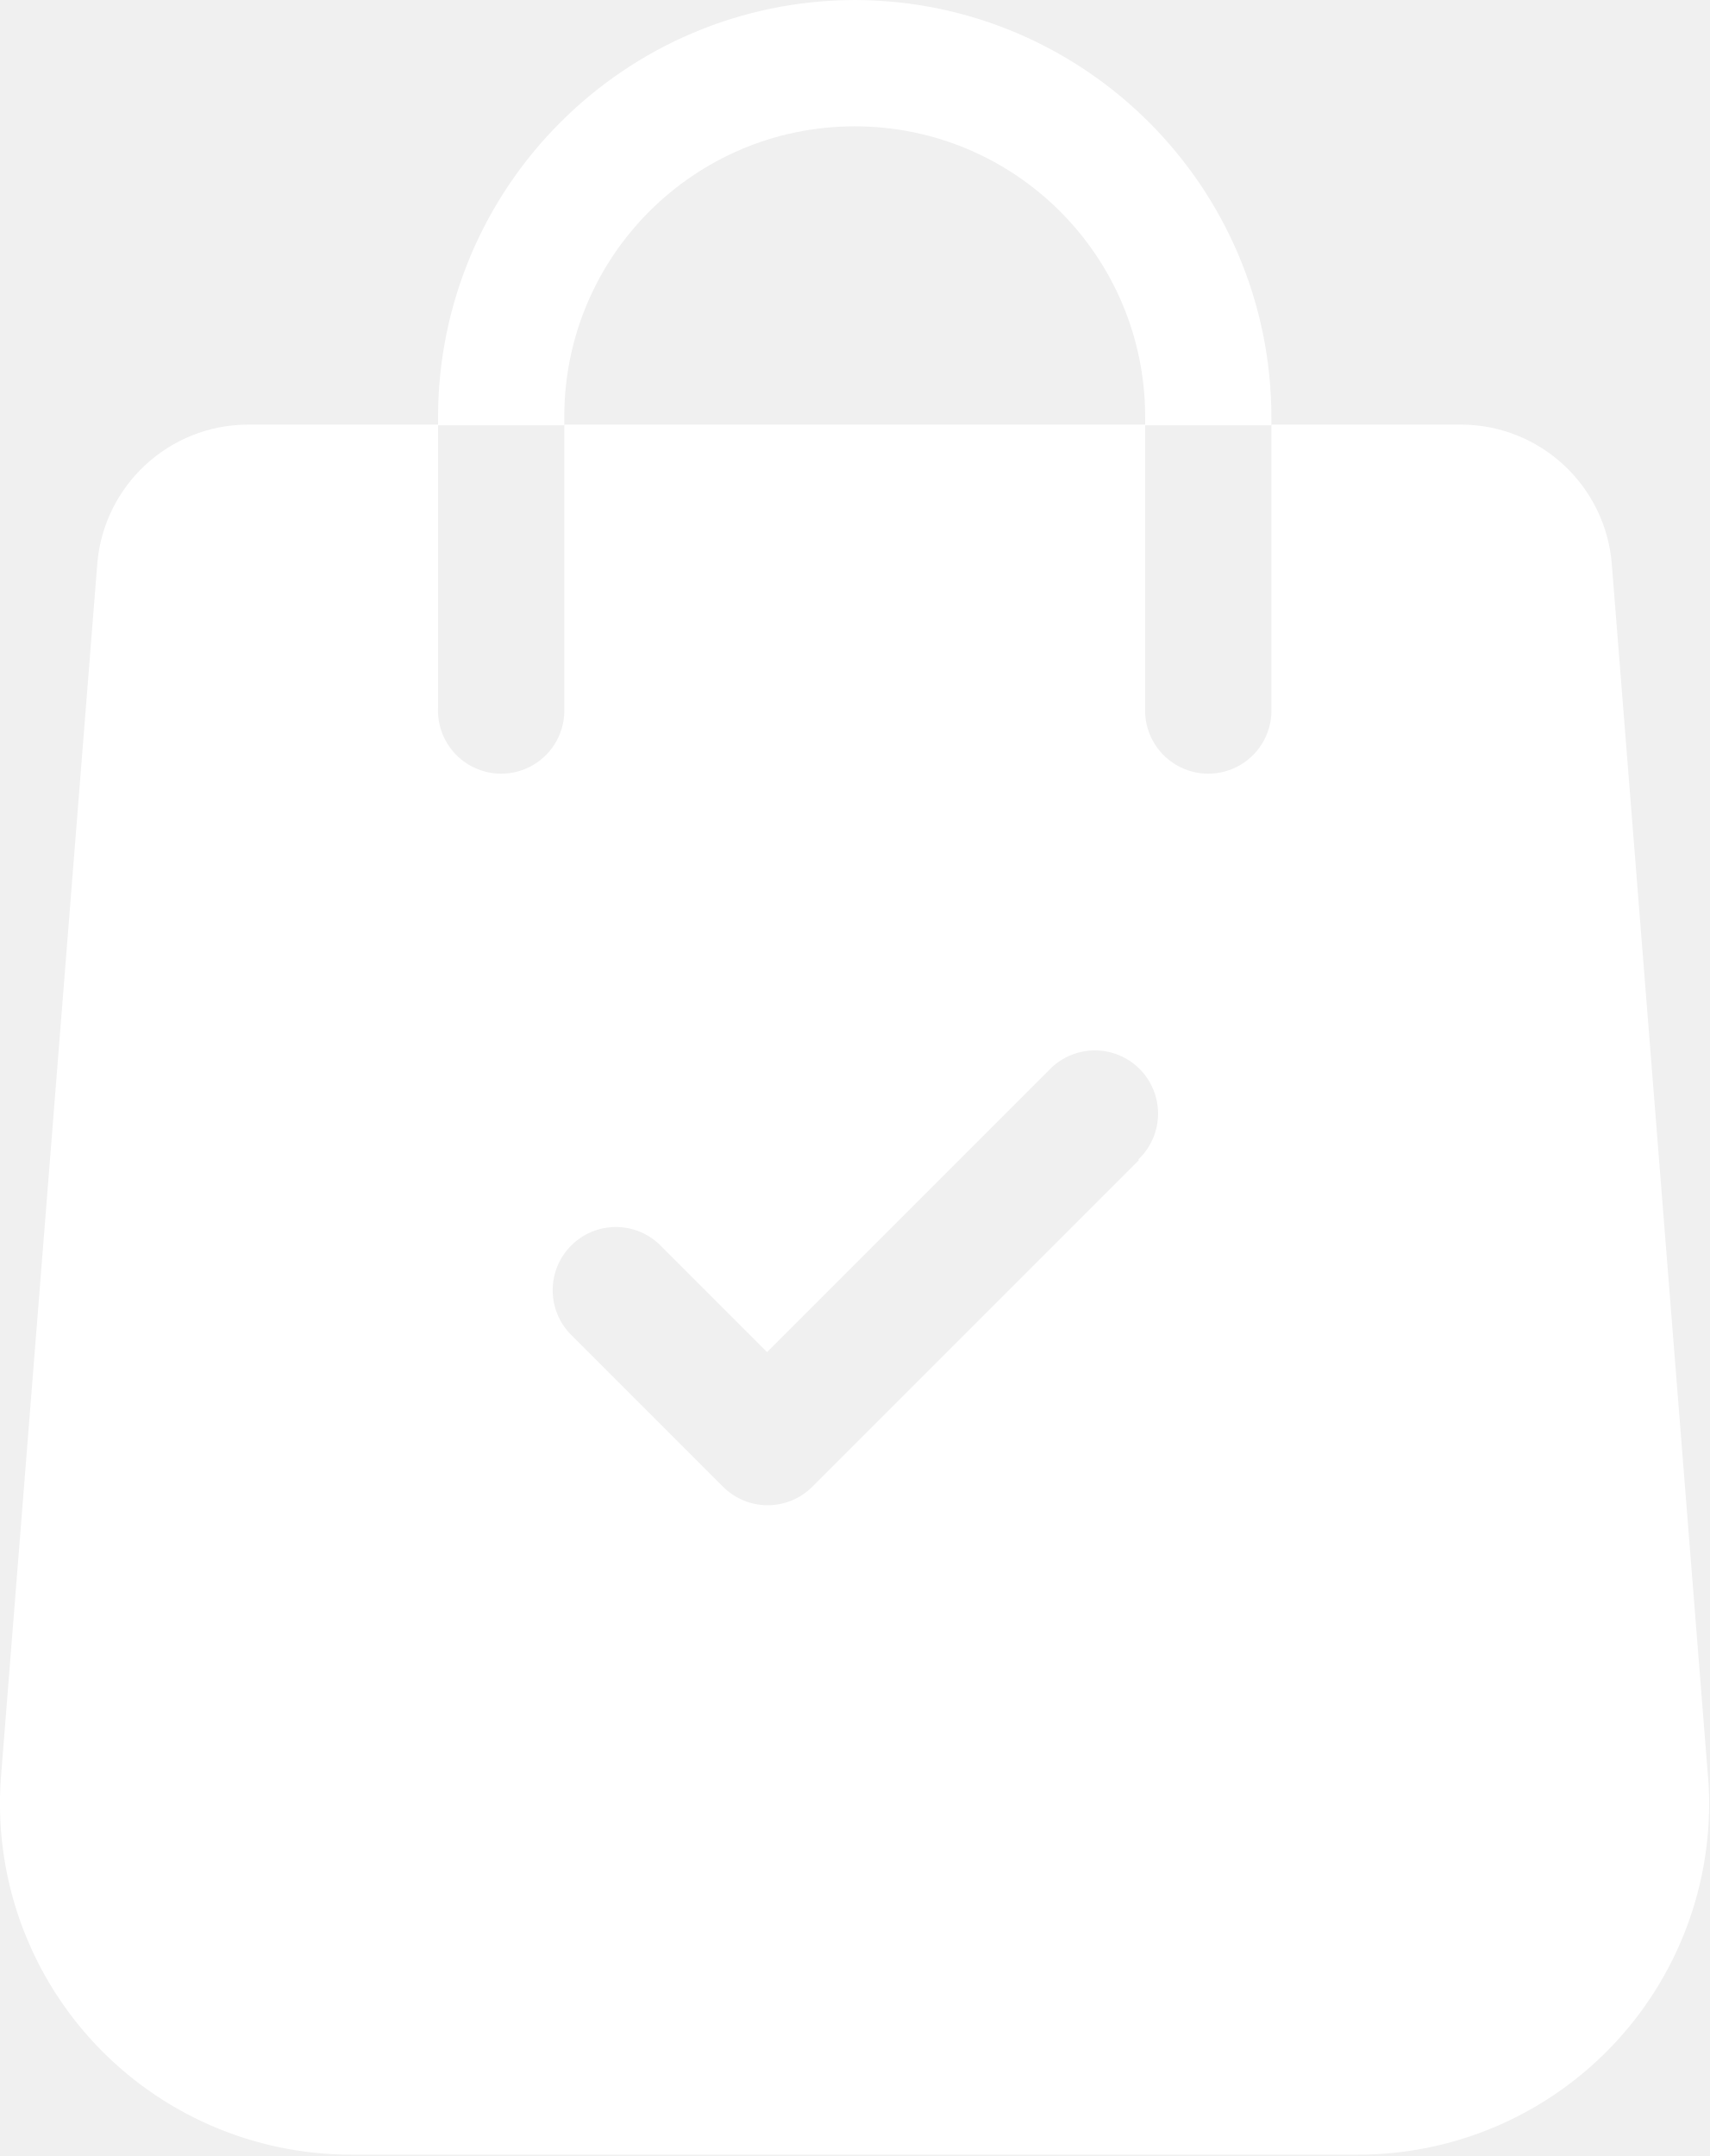
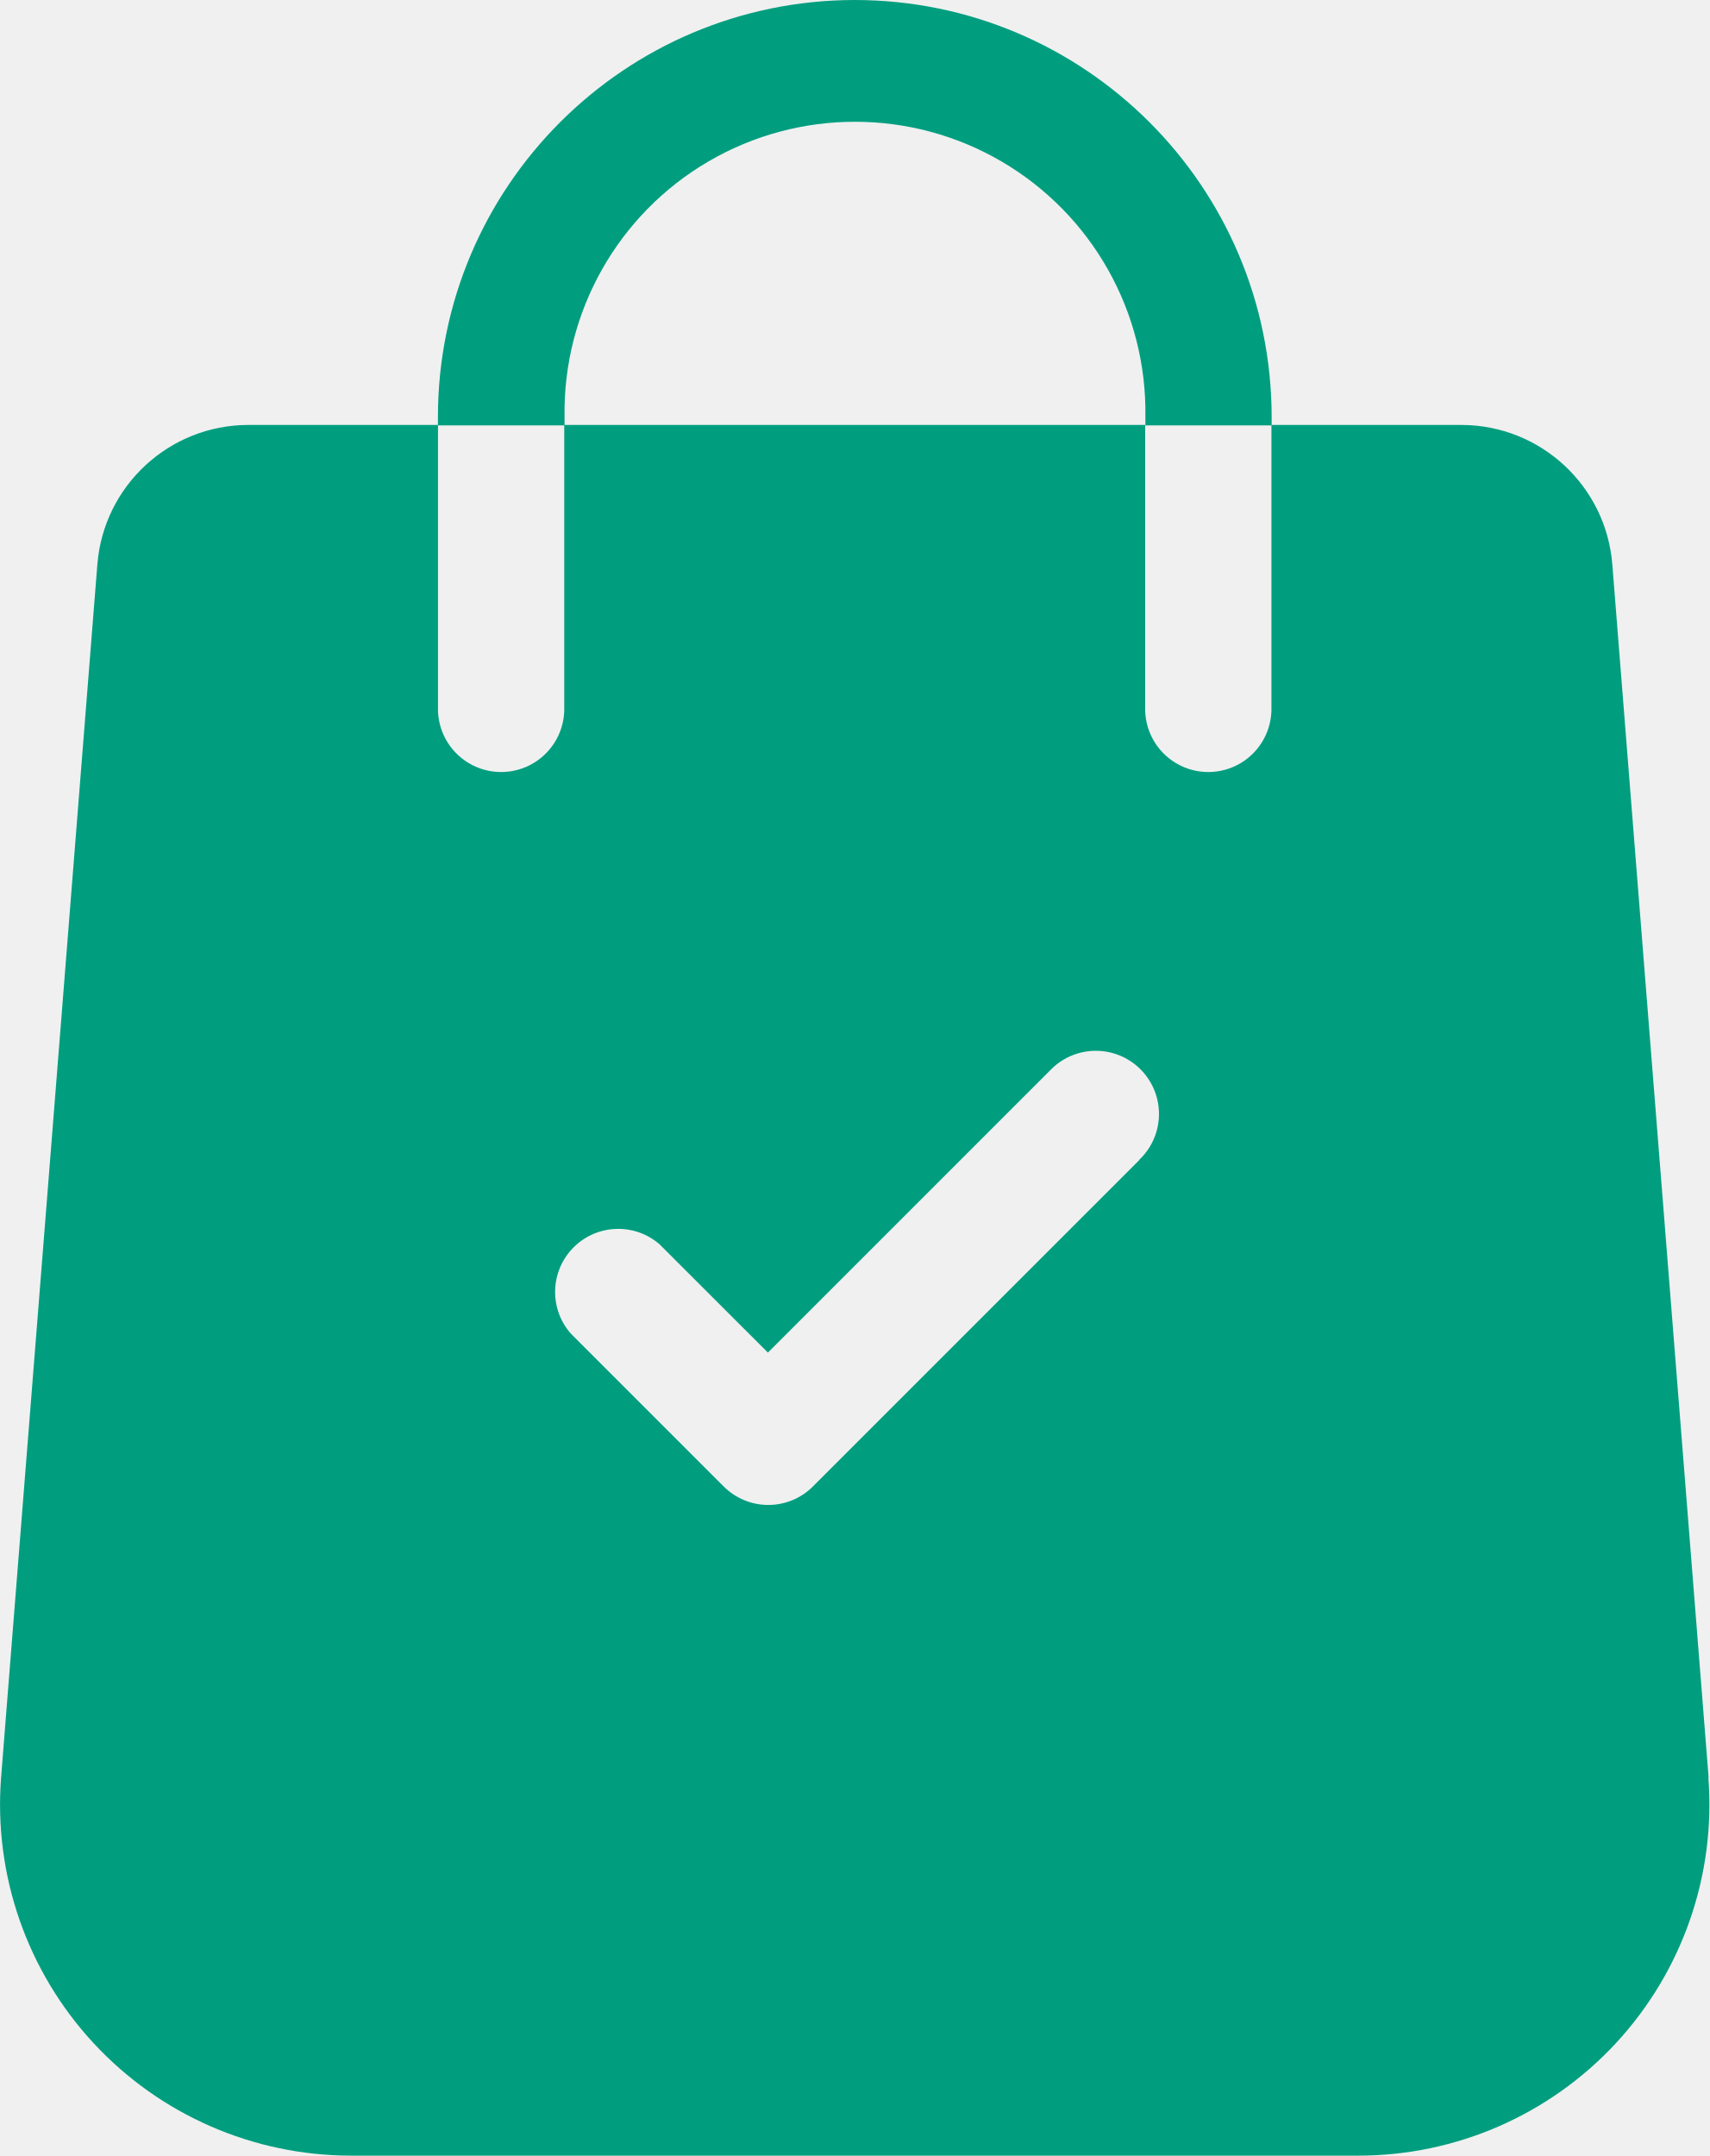
- <svg xmlns="http://www.w3.org/2000/svg" width="12.686" height="16" viewBox="0 0 12.686 16">
-   <g id="Group_2704" data-name="Group 2704" transform="translate(-27.023 -2)">
-     <g id="Group_17" data-name="Group 17" transform="translate(27.023 5.156)">
-       <g id="Group_16" data-name="Group 16">
-         <path id="Path_3" data-name="Path 3" d="M65.7,111.043l-.714-9A1.125,1.125,0,0,0,63.871,101H62.459V103.1a.469.469,0,1,1-.937,0V101H57.211V103.1a.469.469,0,1,1-.937,0V101H54.862a1.125,1.125,0,0,0-1.117,1.033l-.715,9.006a2.605,2.605,0,0,0,2.6,2.8H63.1a2.605,2.605,0,0,0,2.6-2.806Zm-4.224-4.585-2.424,2.424a.468.468,0,0,1-.663,0l-1.136-1.136a.469.469,0,0,1,.663-.663l.8.8,2.092-2.092a.469.469,0,1,1,.663.663Z" transform="translate(-53.023 -101.005)" fill="#fff" />
+ <svg xmlns="http://www.w3.org/2000/svg" width="23.786" height="30" viewBox="0 0 23.786 30">
+   <g id="shopping-bag_3_" data-name="shopping-bag (3)" transform="translate(-53.023)">
+     <g id="Group_2704" data-name="Group 2704">
+       <g id="Group_17" data-name="Group 17" transform="translate(53.023 5.918)">
+         <g id="Group_16" data-name="Group 16">
+           <path id="Path_3" data-name="Path 3" d="M76.8,119.826l-1.34-16.881A2.109,2.109,0,0,0,73.362,101H70.716v3.921a.879.879,0,1,1-1.757,0V101H60.875v3.921a.879.879,0,1,1-1.757,0V101H56.472a2.109,2.109,0,0,0-2.094,1.937l-1.34,16.886a4.885,4.885,0,0,0,4.87,5.259H71.926a4.884,4.884,0,0,0,4.87-5.261Zm-7.92-8.6-4.544,4.544a.878.878,0,0,1-1.243,0l-2.13-2.13A.878.878,0,0,1,62.2,112.4l1.509,1.508,3.923-3.923a.879.879,0,1,1,1.242,1.243Z" transform="translate(-53.023 -101.005)" fill="#009e7f" />
+         </g>
      </g>
-     </g>
-     <g id="Group_19" data-name="Group 19" transform="translate(30.274 2)">
-       <g id="Group_18" data-name="Group 18">
-         <path id="Path_4" data-name="Path 4" d="M160.132,0a3.1,3.1,0,0,0-3.093,3.093v.063h.937V3.093a2.155,2.155,0,1,1,4.311,0v.063h.937V3.093A3.1,3.1,0,0,0,160.132,0Z" transform="translate(-157.039)" fill="#fff" />
+       <g id="Group_19" data-name="Group 19" transform="translate(59.118)">
+         <g id="Group_18" data-name="Group 18">
+           <path id="Path_4" data-name="Path 4" d="M162.838,0a5.806,5.806,0,0,0-5.8,5.8v.119H158.8V5.8a4.042,4.042,0,1,1,8.083,0v.119h1.757V5.8A5.806,5.806,0,0,0,162.838,0Z" transform="translate(-157.039)" fill="#009e7f" />
+         </g>
      </g>
    </g>
  </g>
</svg>
